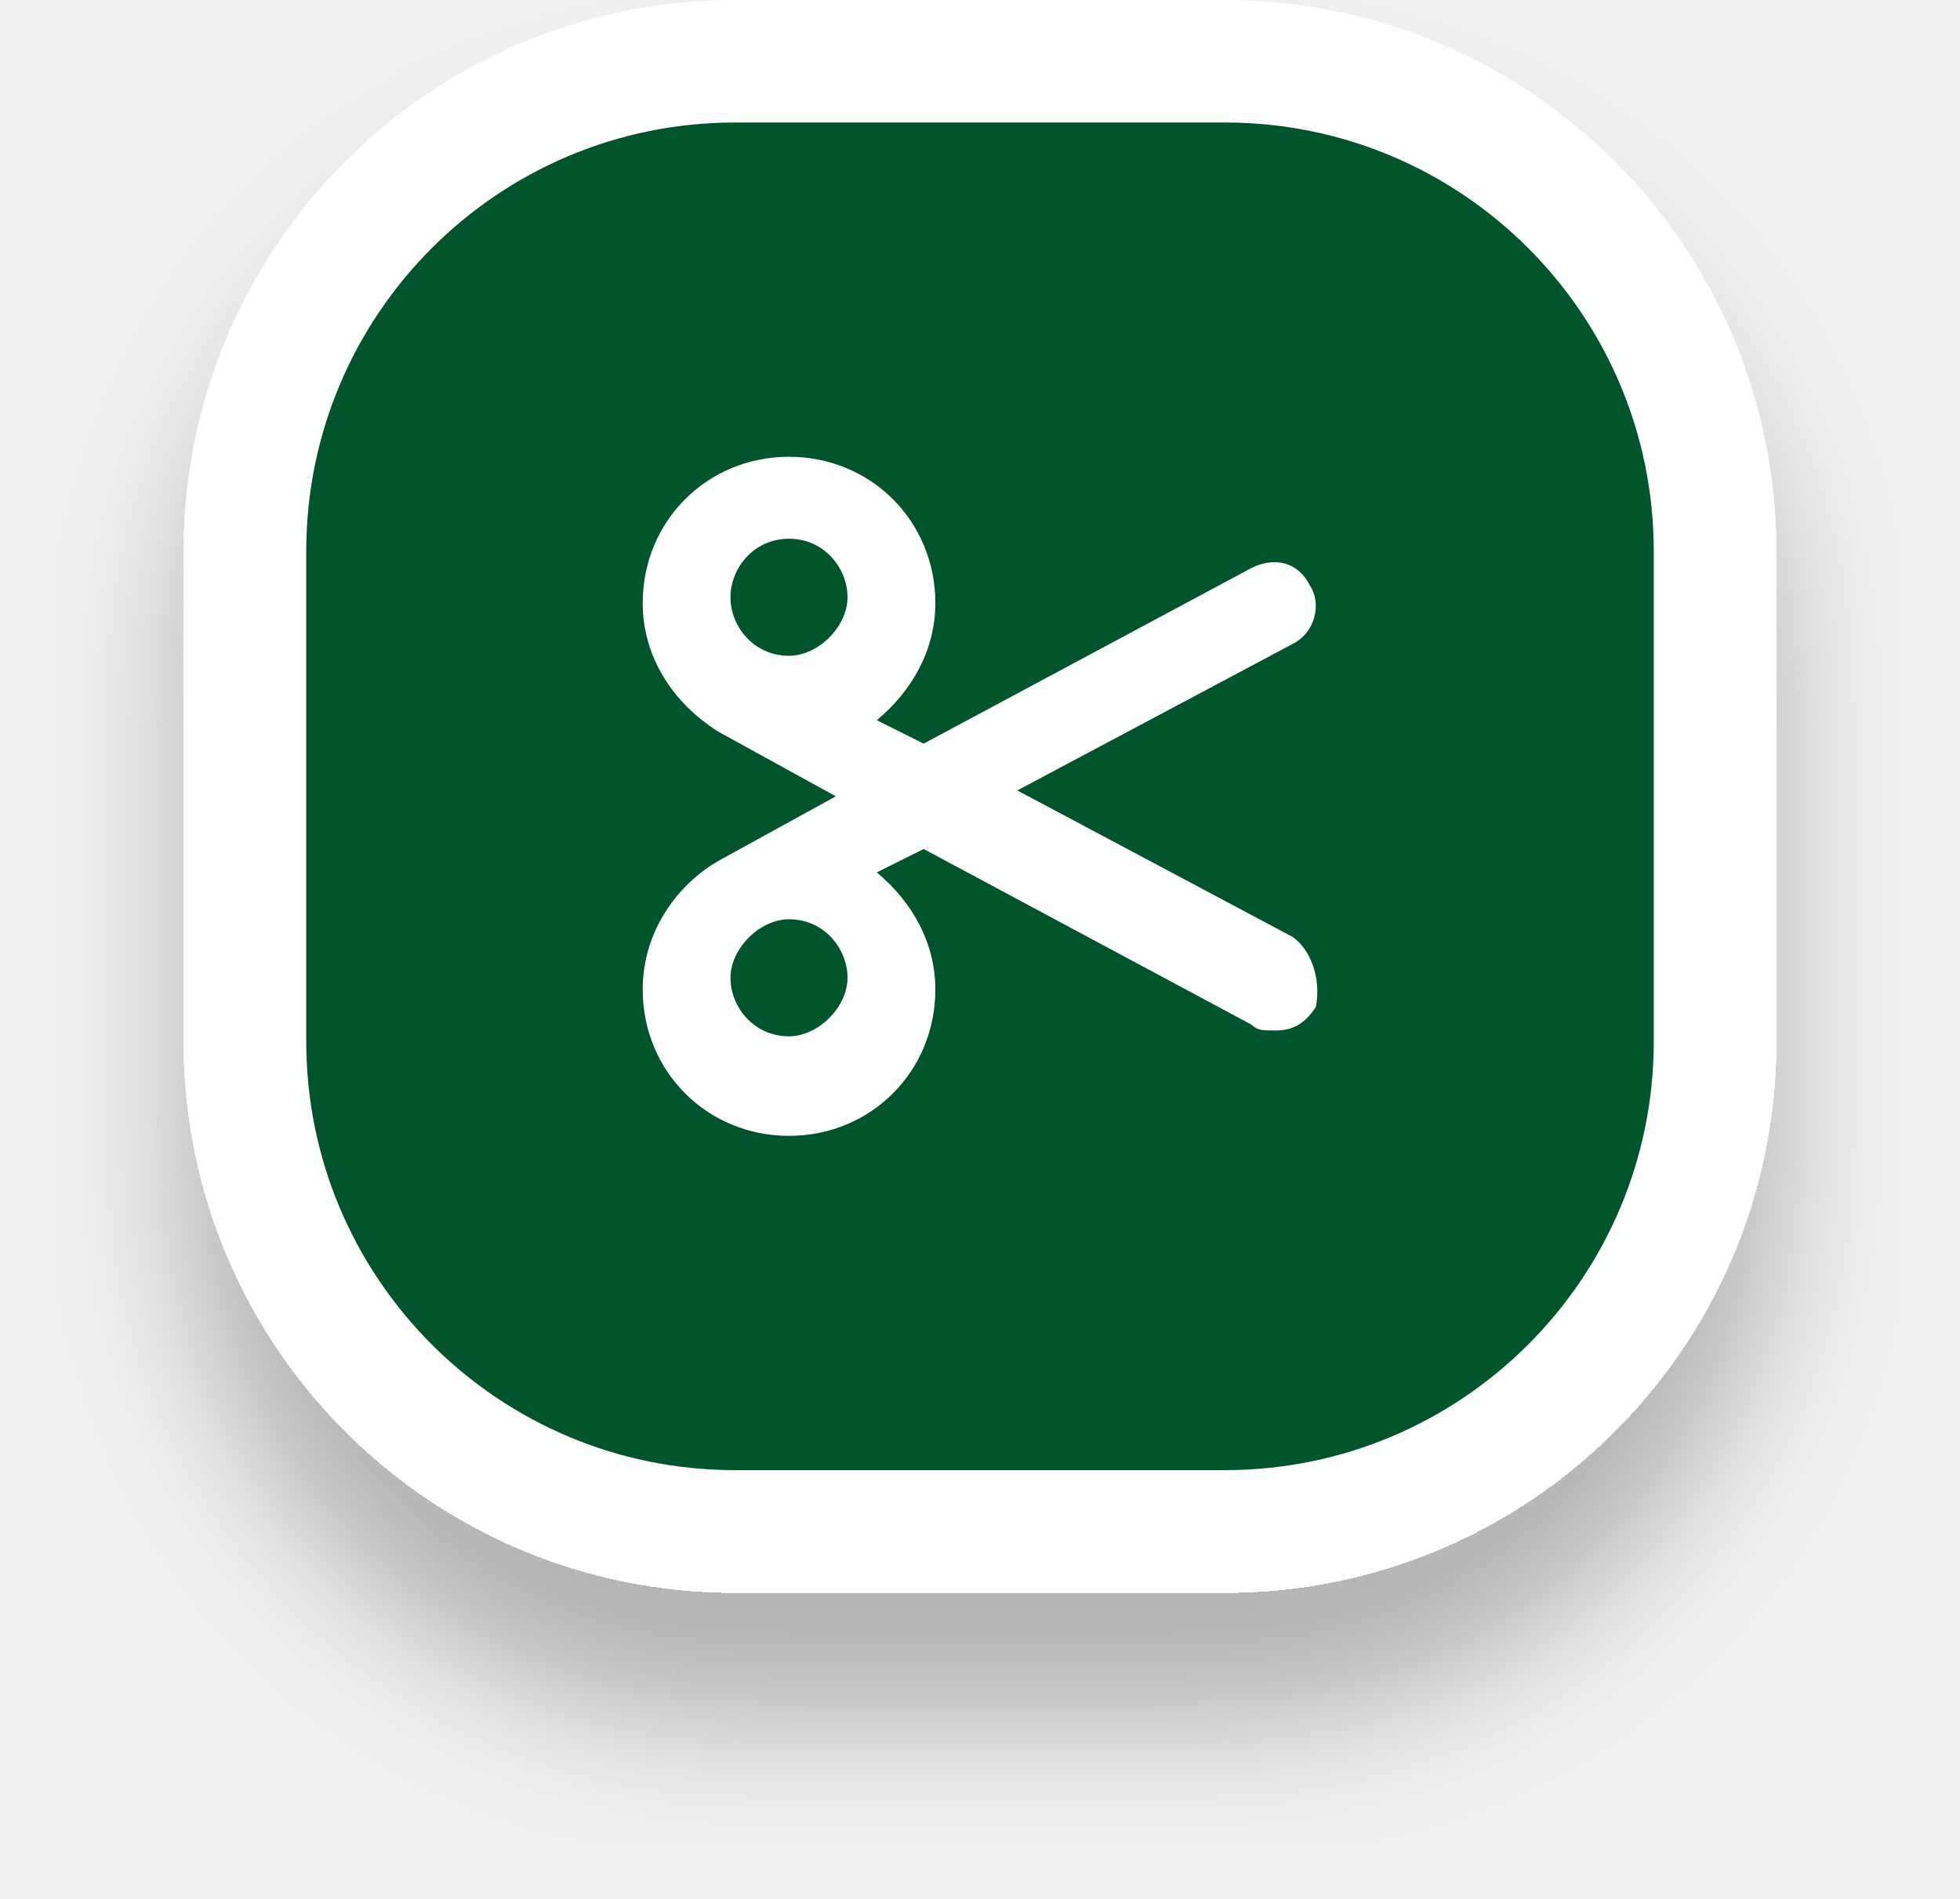
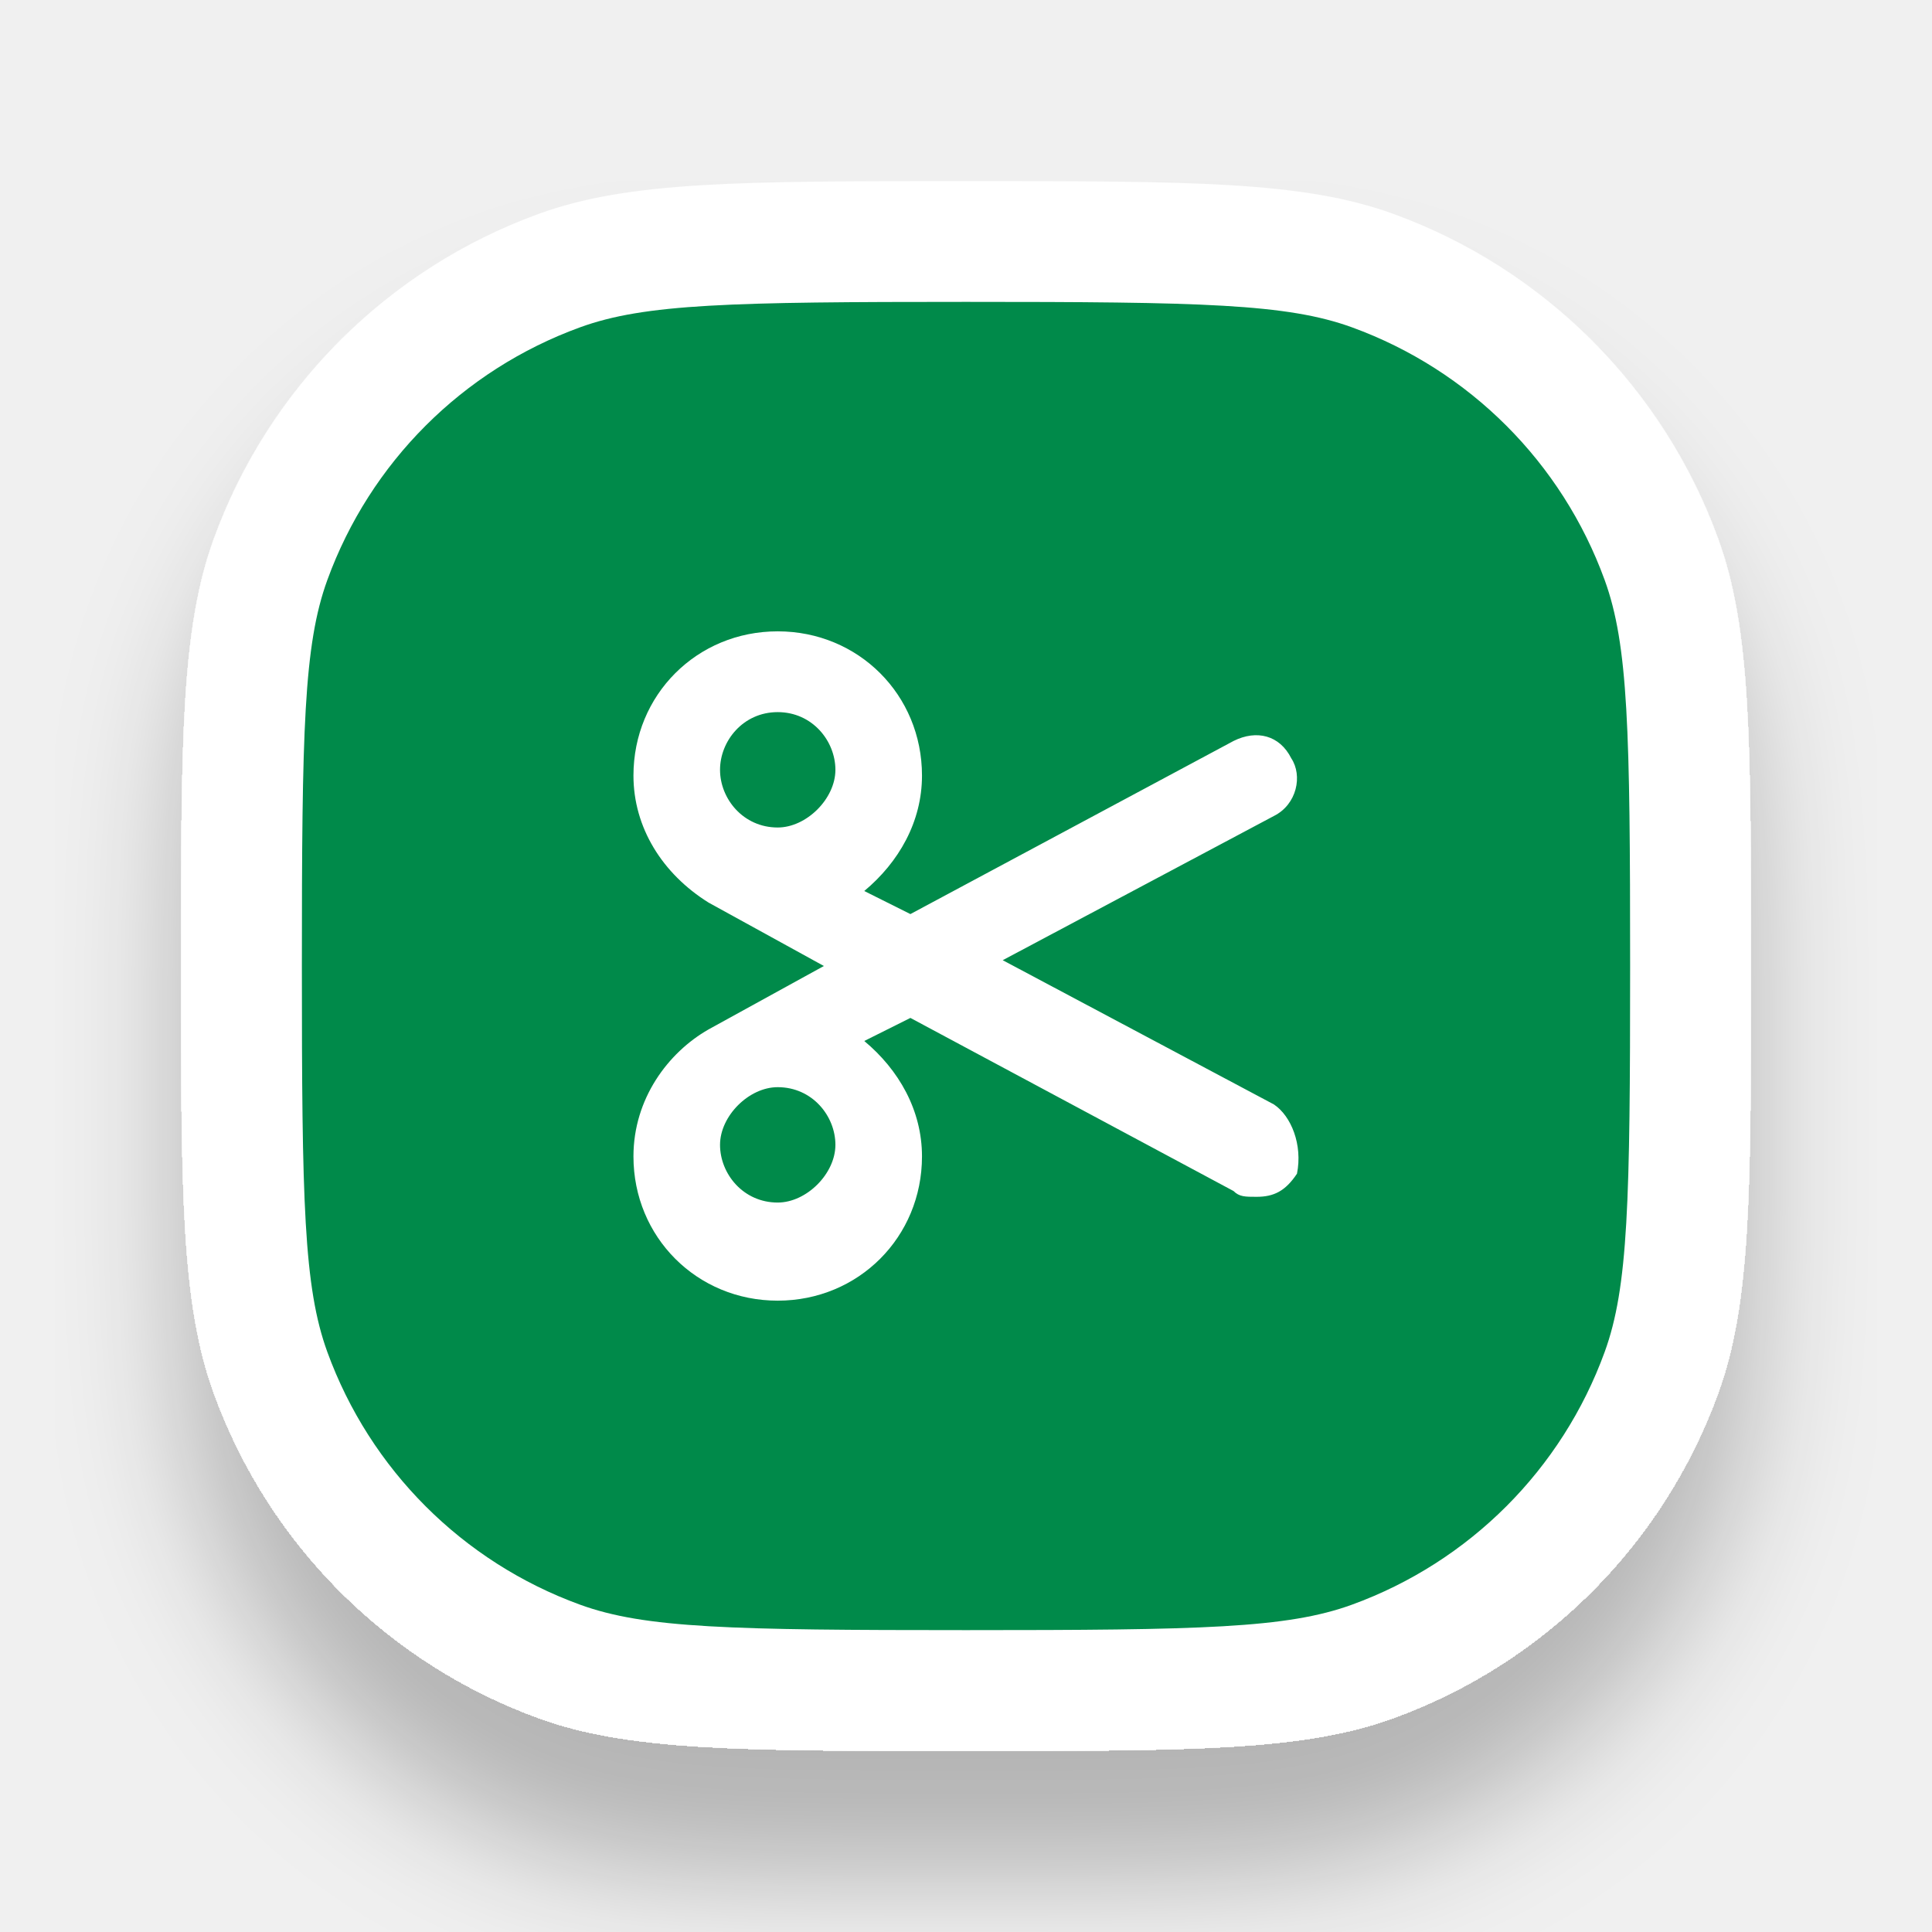
- <svg xmlns="http://www.w3.org/2000/svg" width="32" height="31" viewBox="0 0 32 31" fill="none">
-   <g filter="url(#filter0_d_4011_3276)">
-     <rect x="4" y="1" width="24" height="24" rx="8" fill="#00542B" stroke="white" stroke-width="2" />
-     <path d="M21.1 15.293L16.609 12.904L21.1 10.515C21.483 10.324 21.578 9.846 21.387 9.56C21.196 9.177 20.814 9.082 20.431 9.273L15.08 12.14L14.315 11.758C14.889 11.28 15.271 10.611 15.271 9.846C15.271 8.508 14.22 7.457 12.882 7.457C11.544 7.457 10.493 8.508 10.493 9.846C10.493 10.706 10.97 11.471 11.735 11.949L13.646 13L11.735 14.051C11.066 14.433 10.493 15.198 10.493 16.154C10.493 17.491 11.544 18.543 12.882 18.543C14.22 18.543 15.271 17.491 15.271 16.154C15.271 15.389 14.889 14.72 14.315 14.242L15.08 13.86L20.431 16.727C20.527 16.823 20.623 16.823 20.814 16.823C21.1 16.823 21.291 16.727 21.483 16.44C21.578 15.963 21.387 15.485 21.1 15.293ZM12.882 8.795C13.455 8.795 13.837 9.273 13.837 9.751C13.837 10.229 13.36 10.706 12.882 10.706C12.308 10.706 11.926 10.229 11.926 9.751C11.926 9.273 12.308 8.795 12.882 8.795ZM12.882 16.918C12.308 16.918 11.926 16.44 11.926 15.963C11.926 15.485 12.404 15.007 12.882 15.007C13.455 15.007 13.837 15.485 13.837 15.963C13.837 16.44 13.36 16.918 12.882 16.918Z" fill="white" />
+ <svg xmlns="http://www.w3.org/2000/svg" width="32" height="32" viewBox="0 0 32 32" fill="none">
+   <g clip-path="url(#clip0_1492_25605)">
+     <g filter="url(#filter0_d_1492_25605)">
+       <path d="M3 16C3 12.275 3 10.413 3.543 8.922C4.453 6.422 6.422 4.453 8.922 3.543C10.413 3 12.275 3 16 3C19.725 3 21.587 3 23.078 3.543C25.578 4.453 27.547 6.422 28.457 8.922C29 10.413 29 12.275 29 16C29 19.725 29 21.587 28.457 23.078C27.547 25.578 25.578 27.547 23.078 28.457C21.587 29 19.725 29 16 29C12.275 29 10.413 29 8.922 28.457C6.422 27.547 4.453 25.578 3.543 23.078C3 21.587 3 19.725 3 16Z" fill="white" />
+       <path d="M16 27C12.101 27 10.682 26.97 9.606 26.578C7.661 25.87 6.13 24.338 5.422 22.394C5.03 21.318 5 19.899 5 16C5 12.101 5.03 10.682 5.422 9.606C6.13 7.661 7.661 6.13 9.606 5.422C10.682 5.03 12.101 5 16 5C19.899 5 21.318 5.03 22.394 5.422C24.338 6.13 25.87 7.661 26.578 9.606C26.97 10.682 27 12.101 27 16C27 19.899 26.97 21.318 26.578 22.394C25.87 24.338 24.338 25.87 22.394 26.578C21.318 26.97 19.899 27 16 27Z" fill="#008A4A" />
+       <path d="M21.1 18.293L16.608 15.904L21.1 13.515C21.482 13.324 21.578 12.846 21.387 12.559C21.195 12.177 20.813 12.082 20.431 12.273L15.079 15.14L14.315 14.758C14.888 14.28 15.271 13.611 15.271 12.846C15.271 11.508 14.219 10.457 12.881 10.457C11.543 10.457 10.492 11.508 10.492 12.846C10.492 13.706 10.97 14.471 11.735 14.949L13.646 16L11.735 17.051C11.066 17.433 10.492 18.198 10.492 19.154C10.492 20.491 11.543 21.543 12.881 21.543C14.219 21.543 15.271 20.491 15.271 19.154C15.271 18.389 14.888 17.72 14.315 17.242L15.079 16.86L20.431 19.727C20.527 19.823 20.622 19.823 20.813 19.823C21.1 19.823 21.291 19.727 21.482 19.44C21.578 18.962 21.387 18.485 21.1 18.293ZM12.881 11.795C13.455 11.795 13.837 12.273 13.837 12.751C13.837 13.228 13.359 13.706 12.881 13.706C12.308 13.706 11.926 13.228 11.926 12.751C11.926 12.273 12.308 11.795 12.881 11.795ZM12.881 19.918C12.308 19.918 11.926 19.44 11.926 18.962C11.926 18.485 12.403 18.007 12.881 18.007C13.455 18.007 13.837 18.485 13.837 18.962C13.837 19.44 13.359 19.918 12.881 19.918Z" fill="white" />
+     </g>
  </g>
  <defs>
-     <filter id="filter0_d_4011_3276" x="0.92" y="0" width="30.16" height="30.16" filterUnits="userSpaceOnUse" color-interpolation-filters="sRGB">
+     <filter id="filter0_d_1492_25605" x="0.92" y="3" width="30.16" height="30.16" filterUnits="userSpaceOnUse" color-interpolation-filters="sRGB">
      <feFlood flood-opacity="0" result="BackgroundImageFix" />
      <feColorMatrix in="SourceAlpha" type="matrix" values="0 0 0 0 0 0 0 0 0 0 0 0 0 0 0 0 0 0 127 0" result="hardAlpha" />
      <feOffset dy="2.08" />
      <feGaussianBlur stdDeviation="1.04" />
      <feComposite in2="hardAlpha" operator="out" />
      <feColorMatrix type="matrix" values="0 0 0 0 0 0 0 0 0 0 0 0 0 0 0 0 0 0 0.25 0" />
-       <feBlend mode="normal" in2="BackgroundImageFix" result="effect1_dropShadow_4011_3276" />
-       <feBlend mode="normal" in="SourceGraphic" in2="effect1_dropShadow_4011_3276" result="shape" />
+       <feBlend mode="normal" in2="BackgroundImageFix" result="effect1_dropShadow_1492_25605" />
+       <feBlend mode="normal" in="SourceGraphic" in2="effect1_dropShadow_1492_25605" result="shape" />
    </filter>
+     <clipPath id="clip0_1492_25605">
+       <rect width="32" height="32" fill="white" />
+     </clipPath>
  </defs>
</svg>
